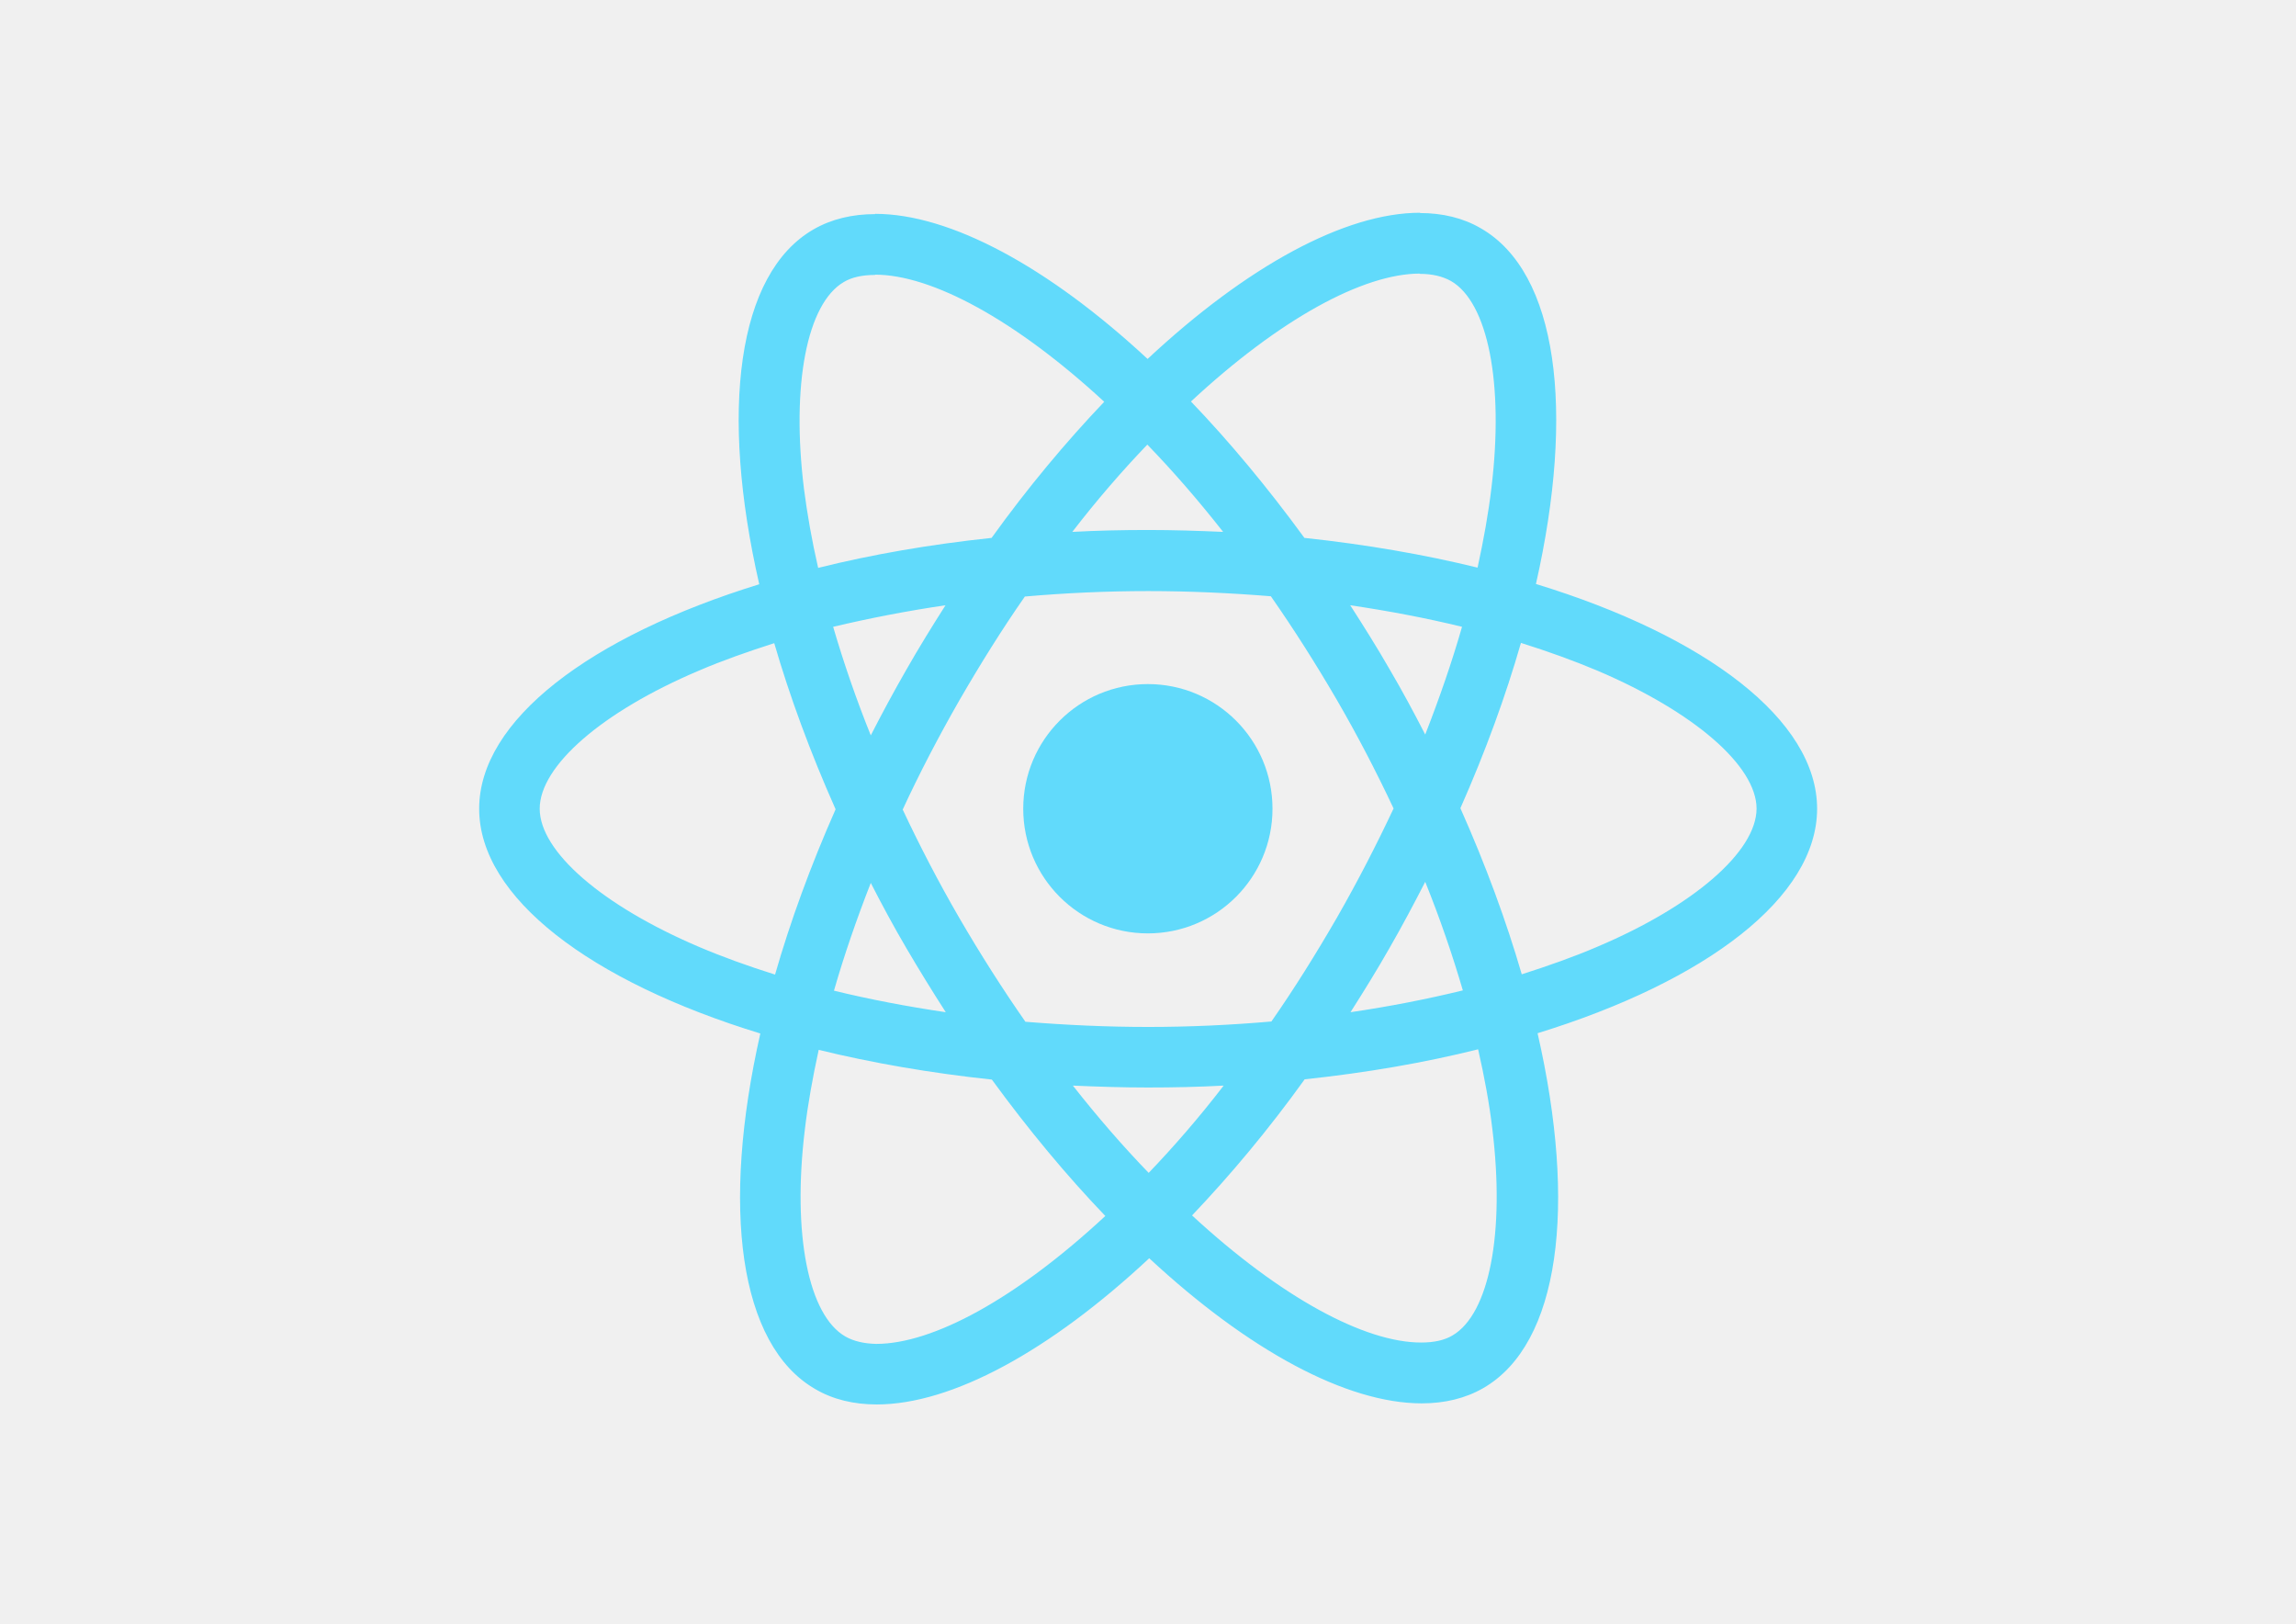
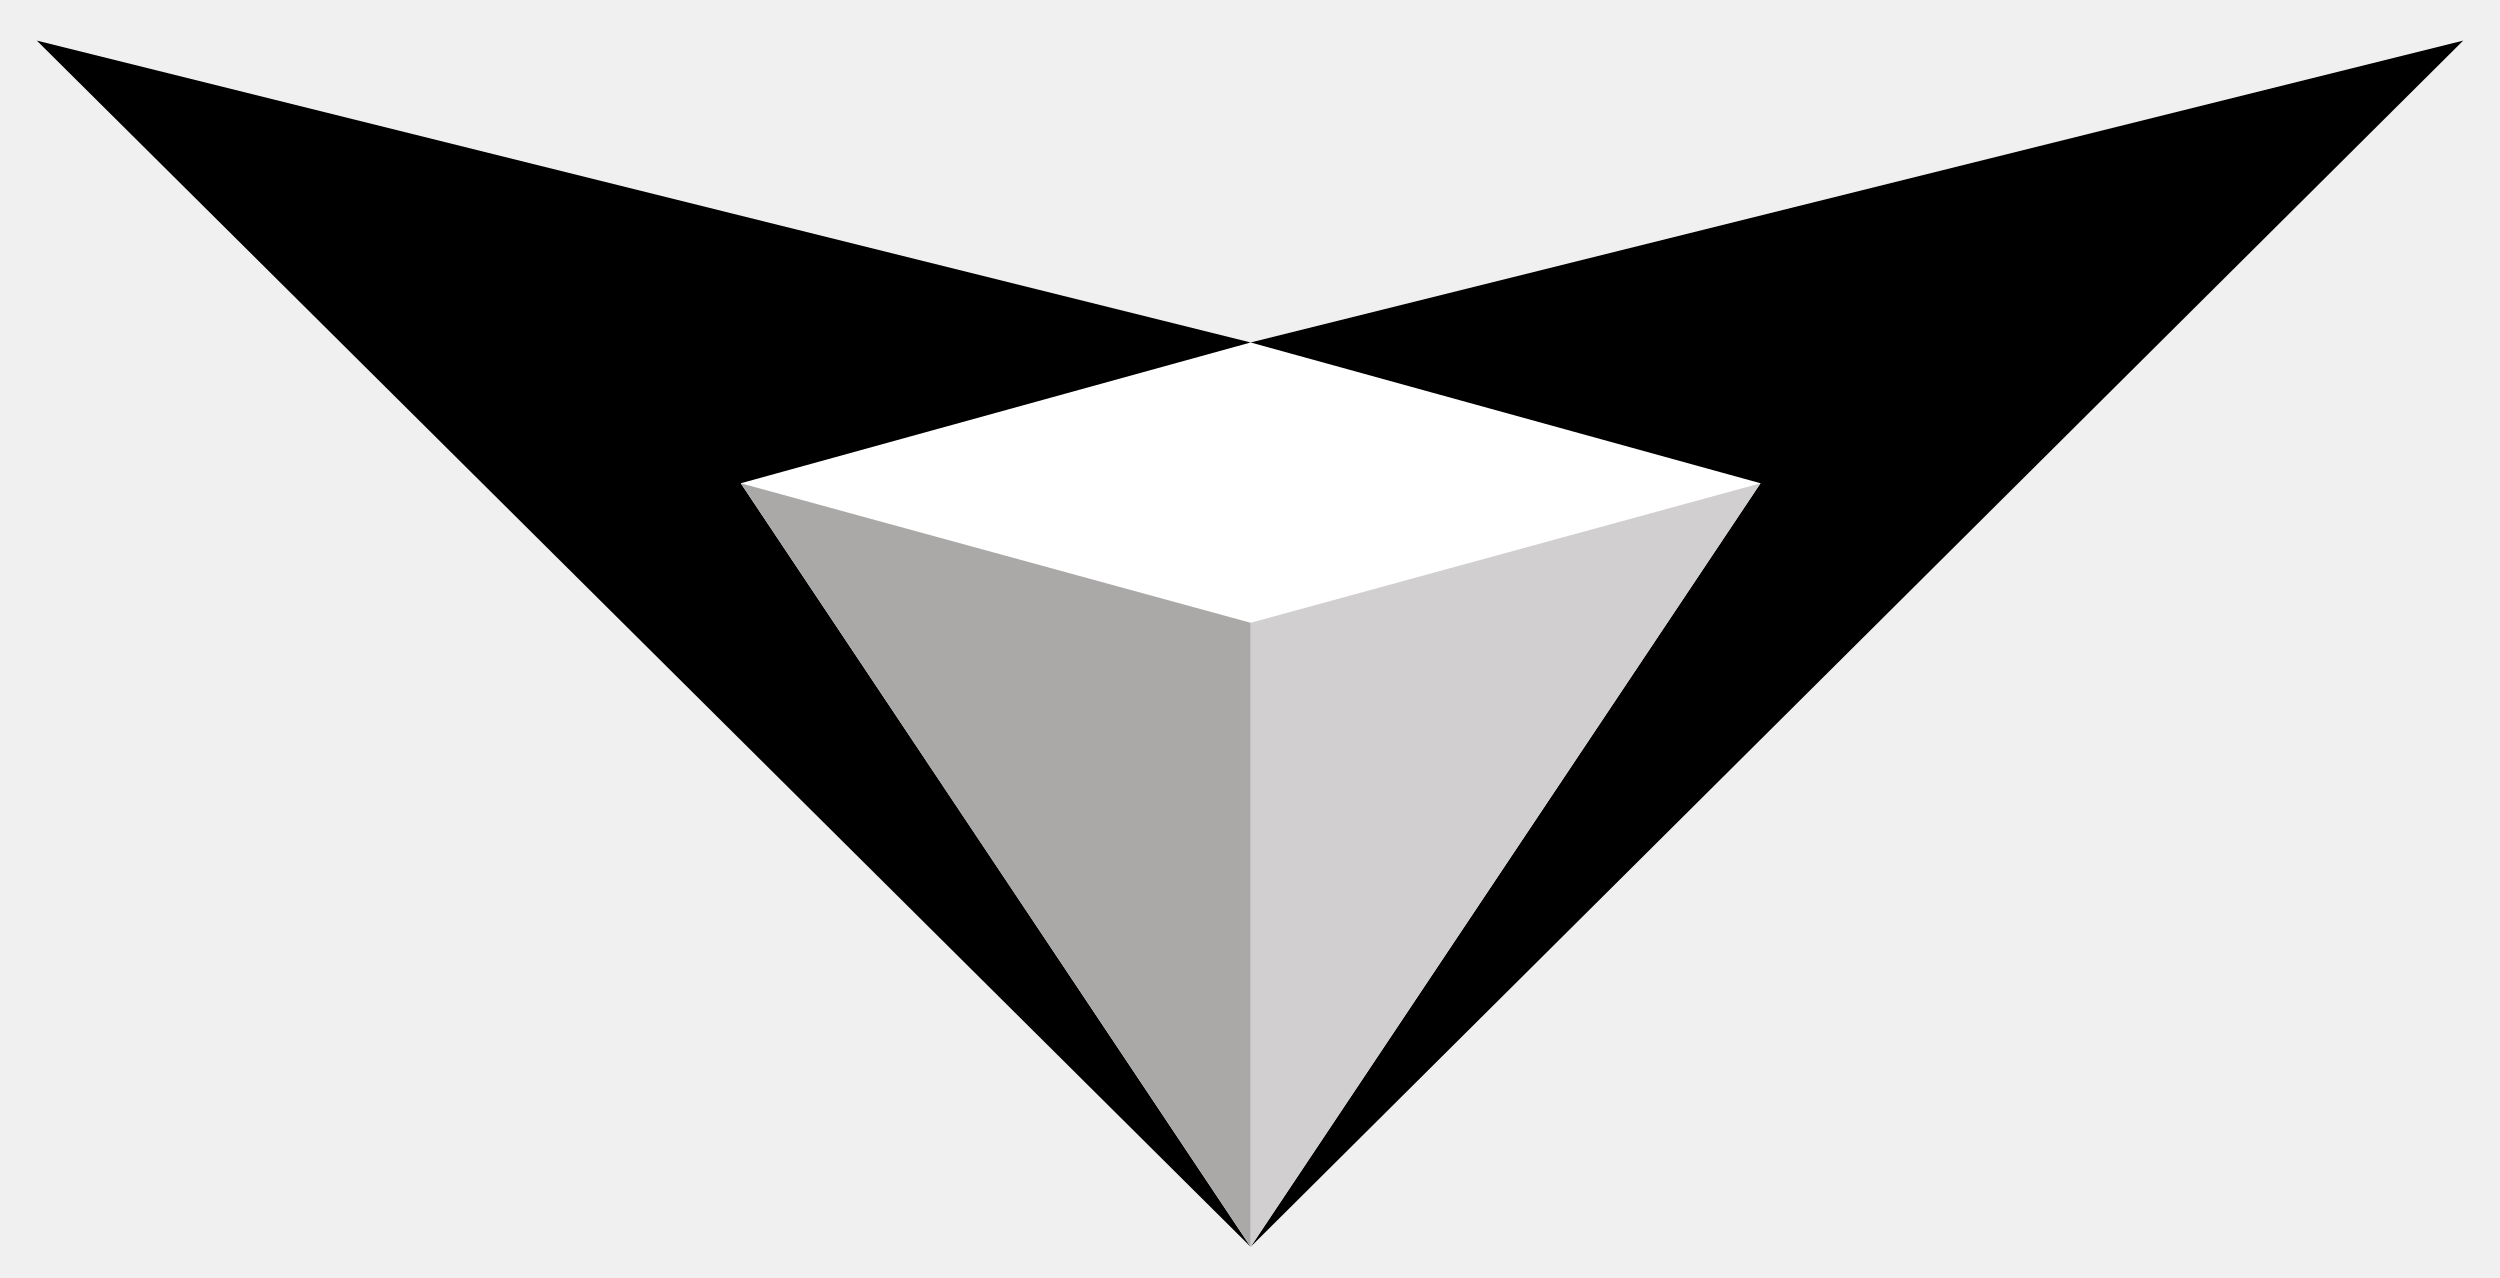
- <svg xmlns="http://www.w3.org/2000/svg" viewBox="0 0 841.9 595.3">
-   <g fill="#61DAFB">
-     <path d="M666.3 296.5c0-32.5-40.7-63.3-103.1-82.4 14.4-63.6 8-114.2-20.2-130.4-6.5-3.8-14.1-5.6-22.4-5.6v22.3c4.6 0 8.3.9 11.4 2.6 13.6 7.8 19.5 37.5 14.9 75.7-1.1 9.4-2.9 19.3-5.1 29.4-19.6-4.8-41-8.5-63.5-10.9-13.5-18.5-27.5-35.3-41.6-50 32.6-30.3 63.2-46.9 84-46.9V78c-27.5 0-63.5 19.6-99.9 53.6-36.4-33.8-72.4-53.2-99.9-53.2v22.3c20.7 0 51.4 16.5 84 46.6-14 14.7-28 31.4-41.3 49.9-22.6 2.4-44 6.1-63.6 11-2.3-10-4-19.7-5.2-29-4.7-38.2 1.1-67.9 14.6-75.8 3-1.8 6.9-2.6 11.5-2.6V78.5c-8.4 0-16 1.8-22.6 5.6-28.1 16.2-34.4 66.7-19.9 130.1-62.2 19.2-102.7 49.9-102.7 82.3 0 32.5 40.7 63.3 103.1 82.4-14.4 63.6-8 114.2 20.2 130.4 6.5 3.8 14.1 5.6 22.5 5.6 27.5 0 63.5-19.6 99.9-53.6 36.4 33.8 72.4 53.2 99.9 53.2 8.4 0 16-1.8 22.6-5.6 28.1-16.2 34.4-66.7 19.9-130.1 62-19.1 102.5-49.9 102.5-82.3zm-130.2-66.7c-3.7 12.9-8.3 26.2-13.5 39.5-4.1-8-8.4-16-13.1-24-4.6-8-9.5-15.8-14.4-23.4 14.2 2.1 27.9 4.7 41 7.9zm-45.8 106.5c-7.8 13.5-15.8 26.3-24.1 38.2-14.9 1.3-30 2-45.2 2-15.1 0-30.2-.7-45-1.9-8.3-11.9-16.4-24.6-24.2-38-7.6-13.1-14.5-26.4-20.8-39.8 6.2-13.4 13.2-26.8 20.7-39.9 7.8-13.5 15.8-26.3 24.1-38.2 14.9-1.3 30-2 45.2-2 15.1 0 30.2.7 45 1.9 8.3 11.9 16.4 24.6 24.2 38 7.6 13.1 14.5 26.4 20.8 39.8-6.3 13.4-13.2 26.8-20.7 39.9zm32.3-13c5.4 13.4 10 26.8 13.8 39.8-13.1 3.2-26.9 5.9-41.2 8 4.9-7.7 9.8-15.6 14.4-23.7 4.6-8 8.9-16.1 13-24.1zM421.2 430c-9.3-9.6-18.6-20.3-27.8-32 9 .4 18.2.7 27.5.7 9.4 0 18.7-.2 27.8-.7-9 11.7-18.3 22.4-27.5 32zm-74.4-58.9c-14.2-2.1-27.9-4.7-41-7.9 3.7-12.9 8.3-26.2 13.5-39.5 4.1 8 8.4 16 13.1 24 4.7 8 9.5 15.8 14.4 23.4zM420.7 163c9.3 9.6 18.6 20.3 27.8 32-9-.4-18.2-.7-27.5-.7-9.4 0-18.7.2-27.8.7 9-11.7 18.3-22.4 27.5-32zm-74 58.9c-4.9 7.7-9.8 15.6-14.4 23.7-4.6 8-8.9 16-13 24-5.4-13.4-10-26.8-13.8-39.8 13.1-3.1 26.9-5.8 41.2-7.9zm-90.5 125.2c-35.4-15.1-58.3-34.9-58.3-50.6 0-15.7 22.9-35.6 58.3-50.6 8.6-3.7 18-7 27.7-10.1 5.7 19.6 13.2 40 22.5 60.9-9.2 20.8-16.6 41.1-22.2 60.6-9.9-3.1-19.3-6.5-28-10.2zM310 490c-13.6-7.8-19.5-37.5-14.9-75.7 1.1-9.4 2.9-19.3 5.1-29.4 19.6 4.8 41 8.5 63.5 10.9 13.5 18.5 27.5 35.3 41.6 50-32.6 30.3-63.2 46.9-84 46.9-4.5-.1-8.3-1-11.3-2.7zm237.2-76.2c4.7 38.2-1.1 67.9-14.6 75.8-3 1.8-6.9 2.6-11.5 2.6-20.7 0-51.4-16.5-84-46.6 14-14.7 28-31.4 41.3-49.9 22.6-2.4 44-6.1 63.6-11 2.3 10.1 4.1 19.8 5.2 29.1zm38.5-66.7c-8.6 3.7-18 7-27.7 10.1-5.7-19.6-13.2-40-22.5-60.9 9.2-20.8 16.6-41.1 22.2-60.6 9.9 3.1 19.3 6.5 28.1 10.2 35.4 15.1 58.3 34.9 58.3 50.6-.1 15.7-23 35.6-58.4 50.6zM320.8 78.4z" />
-     <circle cx="420.9" cy="296.5" r="45.7" />
-     <path d="M520.5 78.1z" />
-   </g>
+ <svg xmlns="http://www.w3.org/2000/svg" viewBox="0 0 197.1 100.7">
+   <path fill="#fff" d="M98.6 27L58.4 38.1l40.2 60.2 40.2-60.2z" />
+   <path fill="#000000" d="M138.8 38.1L98.6 98.3l95.6-95.1L98.6 27 58.4 38.1l40.2 60.2L2.9 3.2 98.6 27z" />
+   <path fill="#d1cfcf" d="M98.6 98.3l40.2-60.2-40.2 11z" />
+   <path fill="#aba8a8" d="M98.6 98.3L58.4 38.1l40.2 11z" />
</svg>
